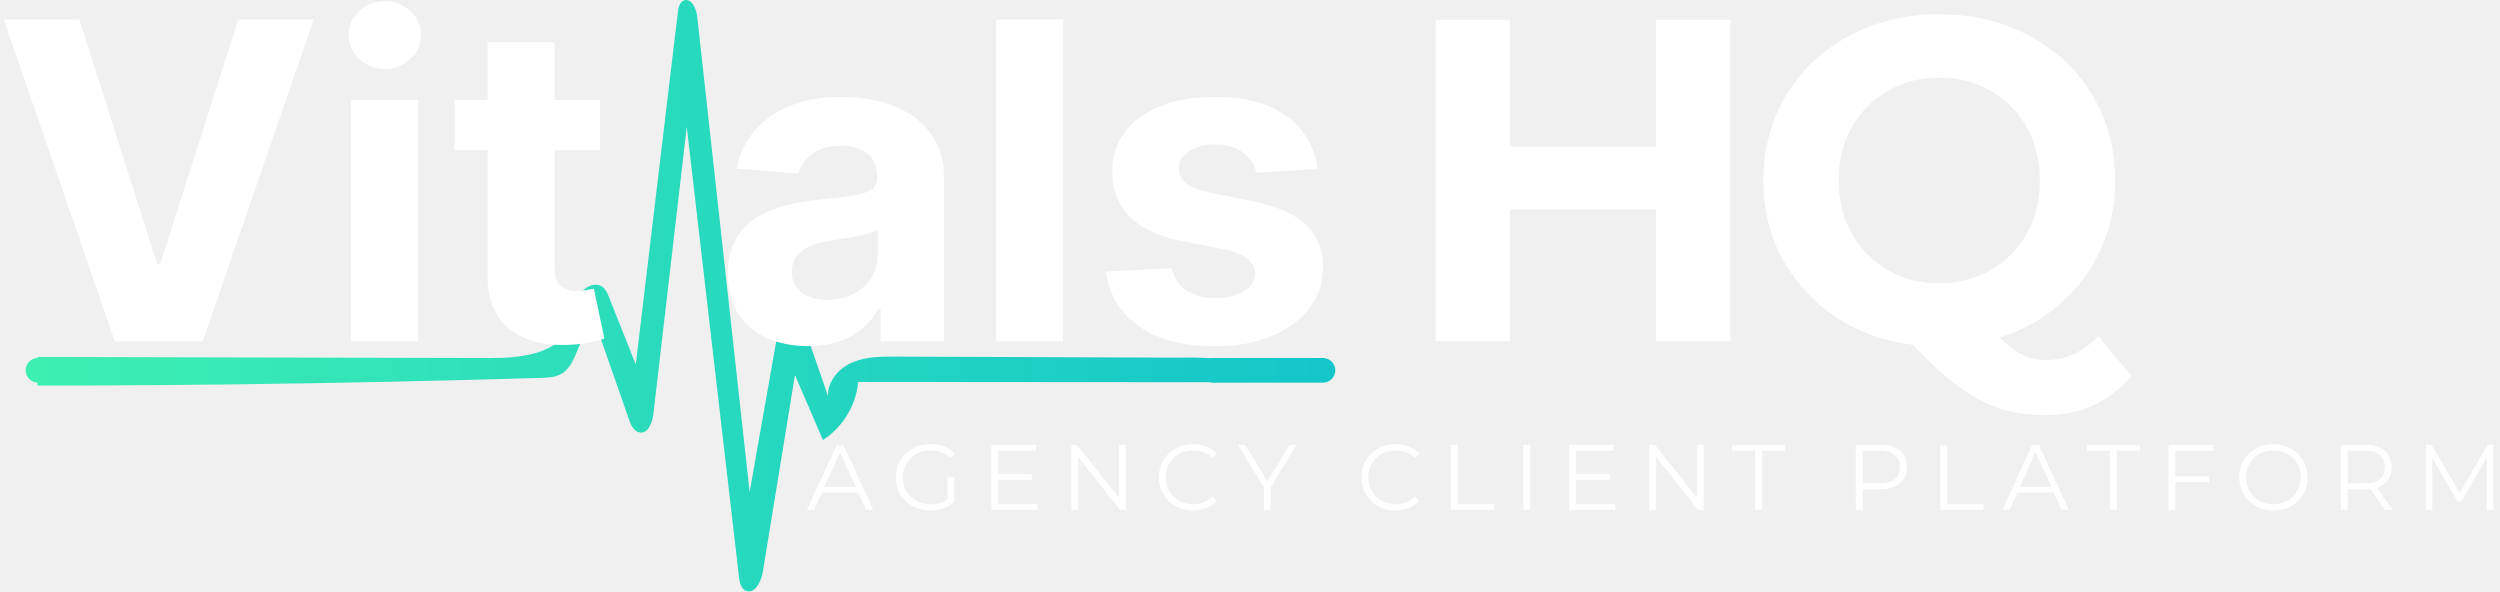
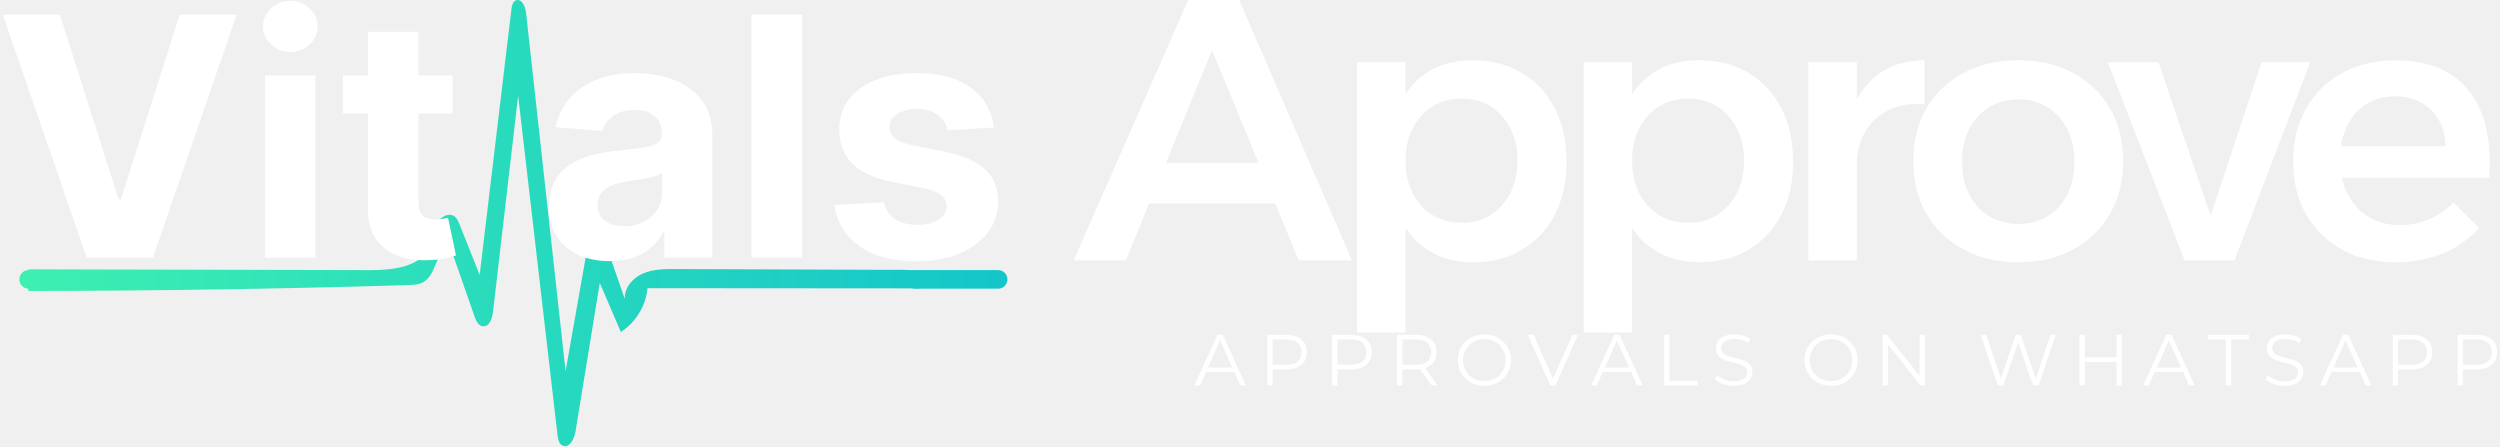
- <svg xmlns="http://www.w3.org/2000/svg" viewBox="112 0 2535 600" role="img" aria-label="Vitals HQ">
+ <svg xmlns="http://www.w3.org/2000/svg" viewBox="112 0 3360 600" role="img" aria-label="Vitals Approve">
  <defs>
-     <linearGradient id="phqdark" x1="116" y1="0" x2="1454" y2="0" gradientUnits="userSpaceOnUse">
+     <linearGradient id="papprovedark" x1="116" y1="0" x2="1454" y2="0" gradientUnits="userSpaceOnUse">
      <stop offset="0" stop-color="#3EF0B0" />
      <stop offset="1" stop-color="#14C6C9" />
    </linearGradient>
-     <clipPath id="phqdarkc">
+     <clipPath id="papprovedarkc">
      <rect x="150" y="0" width="1454" height="600" />
    </clipPath>
  </defs>
-   <g fill="url(#phqdark)">
-     <path clip-path="url(#phqdarkc)" d="M982.59,387.31h-.38c-2.1,23.68-15.72,46.07-35.78,58.83-9.44-21.96-18.88-43.92-28.33-65.88-10.91,66.76-21.82,133.52-32.72,200.28-1.59,9.72-8.57,22.56-17.43,18.28-4.8-2.32-6-8.48-6.61-13.77-17.65-152.12-35.31-304.25-52.96-456.37-11.29,97.05-22.57,194.09-33.86,291.14-1.01,8.64-5.21,19.95-13.82,18.7-5.87-.85-8.86-7.35-10.81-12.94-11.14-31.86-22.28-63.71-33.42-95.57-19.31,7.34-17.35,38.67-35.22,49.03-6.21,3.6-13.72,3.91-20.9,4.13-204.98,6.15-410.07,8.7-615.14,7.66-9.38-.05-21.33-2.02-23.46-11.16-2.87-12.32,14.74-17.99,27.39-17.96,186.89.45,373.78.89,560.67,1.34,31.04.07,69.3-4.45,80.74-33.3,3.7-9.35,3.73-19.93,8.12-28.97,4.39-9.04,16.45-15.91,24.42-9.79,3.26,2.51,4.92,6.51,6.44,10.33,9.05,22.72,18.1,45.44,27.15,68.16,14.22-119.07,28.45-238.14,42.67-357.21.54-4.52,1.63-9.83,5.8-11.67,7.54-3.32,12.9,7.72,13.81,15.91,17.73,160.78,35.46,321.57,53.18,482.35,9.88-55.98,19.76-111.97,29.65-167.95,1.19-6.77,3.93-15.07,10.76-15.83,7.15-.79,11.57,7.4,13.94,14.19,8.41,24.18,16.82,48.36,25.24,72.54-.96-14.96,10.75-28.4,24.53-34.31,13.77-5.92,29.26-5.96,44.25-5.9,63.83.24,127.66.47,191.49.71,31.91.12,63.83.25,95.74.35,5.99.02,81.35-2.96,53.95,20.26-5.25,4.45-12.77,4.66-19.65,4.66-119.8-.09-239.61-.18-359.41-.27Z" />
+   <g fill="url(#papprovedark)">
+     <path clip-path="url(#papprovedarkc)" d="M982.59,387.31h-.38c-2.1,23.68-15.72,46.07-35.78,58.83-9.44-21.96-18.88-43.92-28.33-65.88-10.91,66.76-21.82,133.52-32.72,200.28-1.59,9.72-8.57,22.56-17.43,18.28-4.8-2.32-6-8.48-6.61-13.77-17.65-152.12-35.31-304.25-52.96-456.37-11.29,97.05-22.57,194.09-33.86,291.14-1.01,8.64-5.21,19.95-13.82,18.7-5.87-.85-8.86-7.35-10.81-12.94-11.14-31.86-22.28-63.71-33.42-95.57-19.31,7.34-17.35,38.67-35.22,49.03-6.21,3.6-13.72,3.91-20.9,4.13-204.98,6.15-410.07,8.7-615.14,7.66-9.38-.05-21.33-2.02-23.46-11.16-2.87-12.32,14.74-17.99,27.39-17.96,186.89.45,373.78.89,560.67,1.34,31.04.07,69.3-4.45,80.74-33.3,3.7-9.35,3.73-19.93,8.12-28.97,4.39-9.04,16.45-15.91,24.42-9.79,3.26,2.51,4.92,6.51,6.44,10.33,9.05,22.72,18.1,45.44,27.15,68.16,14.22-119.07,28.45-238.14,42.67-357.21.54-4.52,1.63-9.83,5.8-11.67,7.54-3.32,12.9,7.72,13.81,15.91,17.73,160.78,35.46,321.57,53.18,482.35,9.88-55.98,19.76-111.97,29.65-167.95,1.19-6.77,3.93-15.07,10.76-15.83,7.15-.79,11.57,7.4,13.94,14.19,8.41,24.18,16.82,48.36,25.24,72.54-.96-14.96,10.75-28.4,24.53-34.31,13.77-5.92,29.26-5.96,44.25-5.9,63.83.24,127.66.47,191.49.71,31.91.12,63.83.25,95.74.35,5.99.02,81.35-2.96,53.95,20.26-5.25,4.45-12.77,4.66-19.65,4.66-119.8-.09-239.61-.18-359.41-.27Z" />
    <rect x="138" y="363" width="40" height="25" rx="12.5" />
    <rect x="1330" y="363" width="136" height="25" rx="12.5" />
  </g>
  <g fill="#FFFFFF">
    <g transform="translate(-1318 0)">
      <path d="M1510.5,19.81l78.92,248.08h3.03l79.08-248.08h76.53l-112.56,326.53h-88.97l-112.72-326.53h76.69Z" />
      <path d="M1820.29,69.88c-10.1,0-18.76-3.37-25.99-10.12-7.23-6.75-10.84-14.85-10.84-24.31s3.61-17.4,10.84-24.15c7.23-6.75,15.84-10.13,25.83-10.13s18.89,3.38,26.07,10.13c7.17,6.75,10.76,14.8,10.76,24.15s-3.59,17.57-10.76,24.31c-7.17,6.75-15.81,10.12-25.91,10.12ZM1786.01,346.34V101.44h67.92v244.89h-67.92Z" />
      <path d="M2042.86,343.31c-3.41,1.06-8.19,2.31-14.35,3.74-6.17,1.44-13.66,2.31-22.48,2.63-16.37.64-30.69-1.54-42.97-6.53-12.28-5-21.82-12.76-28.62-23.28s-10.15-23.81-10.04-39.86v-127.55h-33.49v-51.02h33.49v-58.67h67.92v58.67h46.07v51.02h-46.07v118.62c0,6.27.95,11.14,2.87,14.59,1.91,3.45,4.59,5.87,8.05,7.25,3.45,1.39,7.46,2.08,12.03,2.08,3.19,0,6.38-.29,9.57-.88,3.19-.58,5.63-1.04,7.33-1.36l10.69,50.55Z" />
    </g>
    <g transform="translate(-1221 0)">
      <path d="M2152.39,350.96c-15.62,0-29.55-2.74-41.77-8.21-12.22-5.47-21.87-13.6-28.94-24.39-7.07-10.79-10.6-24.26-10.6-40.42,0-13.6,2.5-25.03,7.49-34.28,4.99-9.25,11.8-16.69,20.41-22.32,8.61-5.63,18.41-9.89,29.42-12.75,11-2.87,22.56-4.89,34.68-6.06,14.24-1.49,25.72-2.9,34.44-4.23,8.71-1.33,15.04-3.32,18.97-5.98,3.93-2.66,5.9-6.59,5.9-11.8v-.96c0-10.1-3.16-17.91-9.49-23.44-6.33-5.52-15.28-8.29-26.87-8.29-12.22,0-21.95,2.69-29.18,8.05-7.23,5.37-12.01,12.09-14.35,20.17l-62.82-5.1c3.19-14.88,9.46-27.77,18.81-38.66,9.35-10.89,21.44-19.29,36.27-25.19,14.83-5.9,32.02-8.85,51.58-8.85,13.6,0,26.65,1.59,39.14,4.78,12.49,3.19,23.6,8.13,33.32,14.83,9.73,6.7,17.4,15.28,23.04,25.75,5.63,10.47,8.45,22.99,8.45,37.55v165.18h-64.41v-33.96h-1.91c-3.93,7.65-9.19,14.38-15.78,20.17-6.59,5.79-14.51,10.31-23.76,13.55-9.25,3.24-19.93,4.86-32.05,4.86ZM2171.84,304.09c9.99,0,18.81-1.99,26.47-5.98,7.65-3.99,13.66-9.38,18.02-16.18,4.36-6.8,6.54-14.51,6.54-23.12v-25.99c-2.13,1.38-5.02,2.63-8.69,3.75-3.67,1.12-7.79,2.13-12.36,3.03-4.57.9-9.14,1.7-13.71,2.39-4.57.69-8.72,1.3-12.44,1.83-7.97,1.17-14.93,3.03-20.89,5.58-5.95,2.55-10.58,5.98-13.87,10.28-3.3,4.3-4.94,9.65-4.94,16.02,0,9.25,3.37,16.29,10.12,21.13,6.75,4.84,15.33,7.25,25.75,7.25Z" />
      <path d="M2411,19.81v326.53h-67.92V19.81h67.92Z" />
      <path d="M2668.96,171.28l-62.18,3.83c-1.06-5.31-3.35-10.12-6.86-14.43s-8.11-7.76-13.79-10.36c-5.69-2.6-12.46-3.91-20.33-3.91-10.52,0-19.4,2.21-26.63,6.62-7.23,4.41-10.84,10.28-10.84,17.62,0,5.85,2.34,10.79,7.02,14.83,4.68,4.04,12.7,7.28,24.07,9.73l44.32,8.93c23.81,4.89,41.56,12.75,53.25,23.6,11.69,10.84,17.54,25.09,17.54,42.73,0,16.05-4.7,30.13-14.11,42.25-9.41,12.12-22.27,21.55-38.58,28.3-16.32,6.75-35.1,10.13-56.36,10.13-32.42,0-58.22-6.78-77.41-20.33-19.19-13.55-30.43-32.02-33.72-55.4l66.8-3.51c2.02,9.89,6.91,17.41,14.67,22.56,7.76,5.16,17.7,7.73,29.81,7.73s21.5-2.31,28.78-6.94c7.28-4.62,10.97-10.6,11.08-17.94-.11-6.16-2.71-11.24-7.81-15.23-5.1-3.99-12.97-7.04-23.6-9.17l-42.41-8.45c-23.92-4.78-41.69-13.07-53.33-24.87-11.64-11.8-17.46-26.84-17.46-45.12,0-15.73,4.28-29.28,12.83-40.66,8.55-11.37,20.62-20.14,36.19-26.31,15.57-6.16,33.83-9.25,54.77-9.25,30.93,0,55.3,6.54,73.1,19.61,17.8,13.07,28.19,30.88,31.17,53.41Z" />
    </g>
-     <path d="M1866.6 346L1791.2 346L1791.2 212.3L1643.1 212.3L1643.1 346L1567.7 346L1567.7 20L1643.1 20L1643.1 148.5L1791.2 148.5L1791.2 20L1866.6 20L1866.6 346ZM2185.1 421.0L2185.1 421.0Q2160.9 421.0 2140.1 414.2Q2119.4 407.5 2098.2 392.1Q2077.0 376.7 2051.9 349.7L2051.9 349.7Q2007.2 344.1 1973.2 321.3Q1939.2 298.5 1919.6 262.9Q1900.1 227.2 1900.1 183L1900.1 183Q1900.1 146.7 1913.3 115.9Q1926.6 85.2 1950.8 62.4Q1975.0 39.6 2007.4 27.0Q2039.8 14.4 2078.4 14.4L2078.4 14.4Q2117.1 14.4 2149.4 27.0Q2181.8 39.6 2206.0 62.1Q2230.2 84.7 2243.5 115.7Q2256.8 146.7 2256.8 183L2256.8 183Q2256.8 221.2 2242.1 253.1Q2227.5 285.0 2201.1 308.0Q2174.8 331.1 2139.9 342.3L2139.9 342.3Q2152.0 354.8 2163.2 360.0Q2174.4 365.1 2186.5 365.1L2186.5 365.1Q2216.3 365.1 2239.6 340.9L2239.6 340.9L2273.1 380.9Q2240.0 421.0 2185.1 421.0ZM2078.4 287.3L2078.4 287.3Q2107.3 287.3 2130.4 274.0Q2153.4 260.8 2166.9 237.3Q2180.4 213.7 2180.4 183L2180.4 183Q2180.4 152.3 2166.9 128.7Q2153.4 105.2 2130.4 92.0Q2107.3 78.7 2078.4 78.7L2078.4 78.7Q2049.5 78.7 2026.5 92.0Q2003.4 105.2 1989.9 128.7Q1976.4 152.3 1976.4 183L1976.4 183Q1976.4 213.7 1989.9 237.3Q2003.4 260.8 2026.5 274.0Q2049.5 287.3 2078.4 287.3Z" />
-     <path d="M937.4 517L930.2 517L960.4 451L967.2 451L997.4 517L990.1 517L982.2 499.4L945.4 499.4L937.4 517ZM963.8 458.3L947.9 493.7L979.7 493.7L963.8 458.3ZM1055.3 517.6L1055.3 517.6Q1047.8 517.6 1041.4 515.1Q1035.0 512.6 1030.4 508.0Q1025.7 503.5 1023.1 497.4Q1020.5 491.3 1020.5 484L1020.5 484Q1020.5 476.7 1023.1 470.6Q1025.7 464.5 1030.4 460.0Q1035.1 455.4 1041.5 452.9Q1047.8 450.4 1055.4 450.4L1055.4 450.4Q1062.8 450.4 1069.2 452.8Q1075.5 455.2 1079.9 460.0L1079.9 460.0L1075.6 464.4Q1071.4 460.2 1066.4 458.4Q1061.4 456.7 1055.7 456.7L1055.7 456.7Q1047.5 456.7 1041.1 460.2Q1034.7 463.7 1031.1 470.0Q1027.4 476.2 1027.4 484L1027.4 484Q1027.4 491.8 1031.1 498.0Q1034.7 504.2 1041.1 507.8Q1047.5 511.3 1055.6 511.3L1055.6 511.3Q1060.3 511.3 1064.7 510.2Q1069.1 509.0 1072.8 506.2L1072.8 506.2L1072.8 484L1079.5 484L1079.5 509.2Q1074.8 513.4 1068.5 515.5Q1062.2 517.6 1055.3 517.6ZM1163.9 517L1117.2 517L1117.2 451L1162.5 451L1162.5 457.0L1124.2 457.0L1124.2 480.5L1158.3 480.5L1158.3 486.5L1124.2 486.5L1124.2 511.0L1163.9 511.0L1163.9 517ZM1205.3 517L1198.3 517L1198.3 451L1204.1 451L1246.6 504.6L1246.6 451L1253.5 451L1253.5 517L1247.7 517L1205.3 463.4L1205.3 517ZM1321.6 517.6L1321.6 517.6Q1314.2 517.6 1307.9 515.1Q1301.6 512.6 1297.0 508.0Q1292.3 503.5 1289.7 497.4Q1287.1 491.3 1287.1 484L1287.1 484Q1287.1 476.7 1289.7 470.6Q1292.3 464.5 1297.0 460.0Q1301.6 455.4 1308.0 452.9Q1314.3 450.4 1321.7 450.4L1321.7 450.4Q1329.0 450.4 1335.3 452.8Q1341.5 455.2 1345.9 460.1L1345.9 460.1L1341.4 464.5Q1337.4 460.3 1332.5 458.5Q1327.6 456.7 1321.9 456.7L1321.9 456.7Q1314.0 456.7 1307.7 460.2Q1301.4 463.8 1297.7 470.0Q1294.0 476.2 1294.0 484L1294.0 484Q1294.0 491.8 1297.7 498.0Q1301.4 504.2 1307.7 507.8Q1314.0 511.3 1321.9 511.3L1321.9 511.3Q1327.6 511.3 1332.5 509.5Q1337.4 507.6 1341.4 503.4L1341.4 503.4L1345.9 507.9Q1341.5 512.7 1335.2 515.1Q1328.9 517.6 1321.6 517.6ZM1400.4 517L1393.6 517L1393.6 494.2L1367.2 451L1374.6 451L1397.2 488.0L1419.9 451L1426.8 451L1400.4 494.2L1400.4 517ZM1527.1 517.6L1527.1 517.6Q1519.6 517.6 1513.3 515.1Q1507.1 512.6 1502.4 508.0Q1497.7 503.5 1495.1 497.4Q1492.5 491.3 1492.5 484L1492.5 484Q1492.5 476.7 1495.1 470.6Q1497.7 464.5 1502.4 460.0Q1507.1 455.4 1513.4 452.9Q1519.7 450.4 1527.1 450.4L1527.1 450.4Q1534.4 450.4 1540.7 452.8Q1546.9 455.2 1551.3 460.1L1551.3 460.1L1546.9 464.5Q1542.8 460.3 1537.9 458.5Q1533.0 456.7 1527.3 456.7L1527.3 456.7Q1519.4 456.7 1513.1 460.2Q1506.8 463.8 1503.1 470.0Q1499.4 476.2 1499.4 484L1499.4 484Q1499.4 491.8 1503.1 498.0Q1506.8 504.2 1513.1 507.8Q1519.4 511.3 1527.3 511.3L1527.3 511.3Q1533.0 511.3 1537.9 509.5Q1542.8 507.6 1546.9 503.4L1546.9 503.4L1551.3 507.9Q1546.9 512.7 1540.6 515.1Q1534.3 517.6 1527.1 517.6ZM1627.2 517L1583.2 517L1583.2 451L1590.2 451L1590.2 511.0L1627.2 511.0L1627.2 517ZM1663.7 517L1656.8 517L1656.8 451L1663.7 451L1663.7 517ZM1749.9 517L1703.2 517L1703.2 451L1748.5 451L1748.5 457.0L1710.2 457.0L1710.2 480.5L1744.4 480.5L1744.4 486.5L1710.2 486.5L1710.2 511.0L1749.9 511.0L1749.9 517ZM1791.3 517L1784.3 517L1784.3 451L1790.1 451L1832.6 504.6L1832.6 451L1839.5 451L1839.5 517L1833.7 517L1791.3 463.4L1791.3 517ZM1898.8 517L1891.8 517L1891.8 457.0L1868.6 457.0L1868.6 451L1922.0 451L1922.0 457.0L1898.8 457.0L1898.8 517ZM2000.8 517L1993.8 517L1993.8 451L2018.5 451Q2031.0 451 2038.3 457.0Q2045.5 463.0 2045.5 473.6L2045.5 473.6Q2045.5 484.2 2038.3 490.2Q2031.0 496.2 2018.5 496.2L2018.5 496.2L2000.8 496.2L2000.8 517ZM2000.8 457.0L2000.8 490.0L2018.3 490.0Q2028.2 490.0 2033.4 485.7Q2038.5 481.5 2038.5 473.6L2038.5 473.6Q2038.5 465.7 2033.4 461.4Q2028.2 457.0 2018.3 457.0L2018.3 457.0L2000.8 457.0ZM2123.4 517L2079.5 517L2079.5 451L2086.5 451L2086.5 511.0L2123.4 511.0L2123.4 517ZM2149.7 517L2142.5 517L2172.6 451L2179.5 451L2209.7 517L2202.3 517L2194.5 499.4L2157.7 499.4L2149.7 517ZM2176.0 458.3L2160.2 493.7L2192.0 493.7L2176.0 458.3ZM2258.4 517L2251.5 517L2251.5 457.0L2228.3 457.0L2228.3 451L2281.6 451L2281.6 457.0L2258.4 457.0L2258.4 517ZM2317.7 517L2310.8 517L2310.8 451L2356.0 451L2356.0 457.0L2317.7 457.0L2317.7 483.0L2351.9 483.0L2351.9 489.0L2317.7 489.0L2317.7 517ZM2417.3 517.6L2417.3 517.6Q2409.7 517.6 2403.4 515.1Q2397.1 512.6 2392.4 508.0Q2387.8 503.5 2385.2 497.4Q2382.6 491.3 2382.6 484L2382.6 484Q2382.6 476.7 2385.2 470.6Q2387.8 464.5 2392.4 460.0Q2397.1 455.4 2403.4 452.9Q2409.7 450.4 2417.3 450.4L2417.3 450.4Q2424.7 450.4 2431.1 452.9Q2437.4 455.4 2442.0 460.0Q2446.7 464.5 2449.3 470.6Q2451.9 476.7 2451.9 484L2451.9 484Q2451.9 491.3 2449.3 497.4Q2446.7 503.5 2442.0 508.0Q2437.4 512.6 2431.1 515.1Q2424.7 517.6 2417.3 517.6ZM2417.3 511.3L2417.3 511.3Q2425.2 511.3 2431.5 507.8Q2437.7 504.3 2441.3 498.0Q2444.9 491.8 2444.9 484L2444.9 484Q2444.9 476.2 2441.3 470.0Q2437.7 463.7 2431.5 460.2Q2425.2 456.7 2417.3 456.7L2417.3 456.7Q2409.3 456.7 2403.0 460.2Q2396.7 463.7 2393.1 470.0Q2389.5 476.2 2389.5 484L2389.5 484Q2389.5 491.8 2393.1 498.0Q2396.7 504.3 2403.0 507.8Q2409.3 511.3 2417.3 511.3ZM2492.5 517L2485.5 517L2485.5 451L2510.2 451Q2522.8 451 2530.0 457.0Q2537.2 463.0 2537.2 473.6L2537.2 473.6Q2537.2 481.4 2533.3 486.7Q2529.3 492.0 2522.1 494.4L2522.1 494.4L2538.2 517L2530.6 517L2515.5 495.8Q2513.0 496.1 2510.2 496.1L2510.2 496.1L2492.5 496.1L2492.5 517ZM2492.5 457.0L2492.5 490.1L2510.1 490.1Q2520.0 490.1 2525.1 485.8Q2530.2 481.5 2530.2 473.6L2530.2 473.6Q2530.2 465.7 2525.1 461.4Q2520.0 457.0 2510.1 457.0L2510.1 457.0L2492.5 457.0ZM2578.4 517L2571.7 517L2571.7 451L2577.5 451L2606.1 499.9L2634.5 451L2640.3 451L2640.3 517L2633.6 517L2633.6 464.3L2607.6 508.6L2604.3 508.6L2578.4 464.7L2578.4 517Z" />
+     <path d="M1555 350L1709 0L1777.50 0L1929 350L1857.50 350L1826 273.50L1656.50 273.50L1625 350L1555 350M1679 219L1803.50 219L1741 67.50L1679 219M2091 81Q2129 81 2157.50 98Q2186 115 2201.75 145.75Q2217.50 176.50 2217.50 217.50Q2217.50 257.50 2202 287.75Q2186.50 318 2158.25 335.25Q2130 352.50 2092 352.50Q2056.50 352.50 2031 336Q2013 325 2001 306L2001 447L1936 447L1936 83.50L2001 83.50L2001 126.50Q2013 108.50 2030.50 97Q2056 81 2091 81M2076.50 132.50Q2054.50 132.50 2037.25 143.25Q2020 154 2010.50 172.75Q2001 191.50 2001 216Q2001 240.50 2010.50 259.50Q2020 278.50 2037.25 289Q2054.50 299.50 2076.50 299.50Q2099 299.50 2115.75 288.75Q2132.50 278 2142 259.25Q2151.50 240.50 2151.50 216Q2151.50 191.50 2142 172.75Q2132.50 154 2115.75 143.25Q2099 132.50 2076.50 132.50M2395.50 81Q2433.50 81 2462 98Q2490.50 115 2506.25 145.75Q2522 176.50 2522 217.50Q2522 257.50 2506.50 287.75Q2491 318 2462.75 335.25Q2434.50 352.50 2396.50 352.50Q2361 352.50 2335.50 336Q2317.50 325 2305.50 306L2305.50 447L2240.50 447L2240.50 83.50L2305.50 83.50L2305.50 126.50Q2317.50 108.50 2335 97Q2360.50 81 2395.50 81M2381 132.50Q2359 132.50 2341.75 143.25Q2324.50 154 2315 172.75Q2305.50 191.50 2305.50 216Q2305.50 240.50 2315 259.50Q2324.50 278.50 2341.75 289Q2359 299.50 2381 299.50Q2403.50 299.50 2420.25 288.75Q2437 278 2446.50 259.25Q2456 240.50 2456 216Q2456 191.50 2446.50 172.75Q2437 154 2420.25 143.25Q2403.50 132.50 2381 132.50M2698.50 81L2698.50 140Q2670.50 138 2650 148.25Q2629.50 158.50 2618.50 177.50Q2607.50 196.50 2607.50 221L2607.50 350L2542.50 350L2542.50 83.50L2607.50 83.50L2607.50 134Q2620 110.50 2640.50 97Q2665 81 2698.50 81M2825 81Q2866.50 81 2898.25 98Q2930 115 2947.75 145.50Q2965.50 176 2965.50 216.50Q2965.50 257 2947.75 287.50Q2930 318 2898.25 335.25Q2866.50 352.50 2825 352.50Q2783 352.50 2751 335.25Q2719 318 2701.25 287.50Q2683.50 257 2683.50 216.50Q2683.50 176 2701.25 145.50Q2719 115 2751 98Q2783 81 2825 81M2825 133.50Q2802.50 133.50 2785.25 144.25Q2768 155 2758.50 173.75Q2749 192.50 2749 217Q2749 242 2758.50 261Q2768 280 2785.25 290.50Q2802.50 301 2825 301Q2847 301 2864 290.50Q2881 280 2890.50 261Q2900 242 2900 217Q2900 192.50 2890.50 173.75Q2881 155 2864 144.25Q2847 133.50 2825 133.50M3048 350L2945 83.50L3013 83.50L3083 290L3151.50 83.50L3217 83.50L3115 350L3048 350M3457.50 239L3259.50 239Q3262 251 3267.50 261Q3277.50 281 3295.50 291.75Q3313.50 302.50 3337 302.50Q3379.50 302.50 3409.50 272L3444 306.50Q3424 328.50 3395.50 340.50Q3367 352.50 3332 352.50Q3290 352.50 3259.25 335.25Q3228.50 318 3211.25 287.75Q3194 257.50 3194 217Q3194 176.50 3211.25 146Q3228.50 115.50 3259.25 98.50Q3290 81.50 3330 81Q3377.50 81 3406.75 100.50Q3436 120 3448.50 155.25Q3461 190.50 3457.50 239M3258 196.50L3399 196.50Q3398 175.50 3389.50 160.75Q3381 146 3365.75 137.75Q3350.50 129.50 3331 129.50Q3308.50 129.50 3292 140Q3275.50 150.50 3266.50 169.50Q3260.50 182 3258 196.50" />
+     <path d="M1724.75 518L1717.27 518L1748.35 450L1755.44 450L1786.53 518L1778.95 518L1770.79 499.83L1732.91 499.83L1724.75 518M1735.53 494.01L1768.17 494.01L1751.85 457.48L1735.53 494.01M1822.42 518L1815.23 518L1815.23 450L1840.69 450Q1849.33 450 1855.55 452.77Q1861.77 455.54 1865.12 460.73Q1868.47 465.93 1868.47 473.31Q1868.47 480.50 1865.12 485.70Q1861.77 490.90 1855.55 493.71Q1849.33 496.53 1840.69 496.53L1822.42 496.53L1822.42 518M1822.42 456.22L1822.42 490.22L1840.49 490.22Q1850.69 490.22 1855.99 485.80Q1861.28 481.38 1861.28 473.31Q1861.28 465.15 1855.99 460.69Q1850.69 456.22 1840.49 456.22L1822.42 456.22M1909.61 518L1902.42 518L1902.42 450L1927.87 450Q1936.52 450 1942.73 452.77Q1948.95 455.54 1952.30 460.73Q1955.65 465.93 1955.65 473.31Q1955.65 480.50 1952.30 485.70Q1948.95 490.90 1942.73 493.71Q1936.52 496.53 1927.87 496.53L1909.61 496.53L1909.61 518M1909.61 456.22L1909.61 490.22L1927.68 490.22Q1937.88 490.22 1943.17 485.80Q1948.47 481.38 1948.47 473.31Q1948.47 465.15 1943.17 460.69Q1937.88 456.22 1927.68 456.22L1909.61 456.22M1996.79 518L1989.61 518L1989.61 450L2015.06 450Q2027.98 450 2035.41 456.17Q2042.84 462.34 2042.84 473.31Q2042.84 480.50 2039.49 485.70Q2036.14 490.90 2029.92 493.62Q2028.66 494.20 2027.30 494.69L2043.91 518L2036.04 518L2020.50 496.14Q2017.97 496.43 2015.06 496.43L1996.79 496.43L1996.79 518M1996.79 456.22L1996.79 490.31L2014.86 490.31Q2025.06 490.31 2030.36 485.85Q2035.65 481.38 2035.65 473.31Q2035.65 465.15 2030.36 460.69Q2025.06 456.22 2014.86 456.22L1996.79 456.22M2107 518.58Q2099.33 518.58 2092.77 516.01Q2086.21 513.43 2081.41 508.72Q2076.60 504.01 2073.93 497.75Q2071.25 491.48 2071.25 484Q2071.25 476.52 2073.93 470.25Q2076.60 463.99 2081.41 459.28Q2086.21 454.57 2092.72 451.99Q2099.23 449.42 2107 449.42Q2114.68 449.42 2121.19 451.99Q2127.69 454.57 2132.50 459.23Q2137.31 463.89 2139.98 470.21Q2142.65 476.52 2142.65 484Q2142.65 491.48 2139.98 497.79Q2137.31 504.11 2132.50 508.77Q2127.69 513.43 2121.19 516.01Q2114.68 518.58 2107 518.58M2107 512.17Q2113.12 512.17 2118.32 510.08Q2123.52 507.99 2127.35 504.16Q2131.19 500.32 2133.33 495.22Q2135.47 490.12 2135.47 484Q2135.47 477.88 2133.33 472.78Q2131.19 467.68 2127.35 463.84Q2123.52 460.01 2118.32 457.92Q2113.12 455.83 2107 455.83Q2100.88 455.83 2095.64 457.92Q2090.39 460.01 2086.55 463.84Q2082.72 467.68 2080.53 472.78Q2078.35 477.88 2078.35 484Q2078.35 490.02 2080.53 495.17Q2082.72 500.32 2086.55 504.16Q2090.39 507.99 2095.64 510.08Q2100.88 512.17 2107 512.17M2202.64 518L2195.55 518L2165.43 450L2173.21 450L2199.24 509.16L2225.47 450L2232.75 450L2202.64 518M2258.06 518L2250.58 518L2281.67 450L2288.76 450L2319.84 518L2312.27 518L2304.11 499.83L2266.22 499.83L2258.06 518M2268.84 494.01L2301.48 494.01L2285.16 457.48L2268.84 494.01M2393.82 518L2348.55 518L2348.55 450L2355.74 450L2355.74 511.78L2393.82 511.78L2393.82 518M2441.95 518.58Q2434.37 518.58 2427.43 516.11Q2420.48 513.63 2416.69 509.74L2419.51 504.21Q2423.11 507.70 2429.18 510.08Q2435.25 512.46 2441.95 512.46Q2448.36 512.46 2452.39 510.86Q2456.43 509.26 2458.32 506.54Q2460.21 503.82 2460.21 500.51Q2460.21 496.53 2457.93 494.10Q2455.65 491.67 2451.96 490.27Q2448.27 488.86 2443.80 487.79Q2439.33 486.72 2434.86 485.51Q2430.39 484.29 2426.65 482.25Q2422.91 480.21 2420.63 476.86Q2418.35 473.51 2418.35 468.07Q2418.35 463.02 2421.02 458.79Q2423.69 454.57 2429.23 451.99Q2434.76 449.42 2443.41 449.42Q2449.14 449.42 2454.77 451.02Q2460.41 452.62 2464.49 455.44L2462.06 461.17Q2457.69 458.26 2452.78 456.90Q2447.88 455.54 2443.31 455.54Q2437.19 455.54 2433.21 457.19Q2429.23 458.84 2427.33 461.61Q2425.44 464.38 2425.44 467.87Q2425.44 471.86 2427.72 474.29Q2430 476.71 2433.74 478.07Q2437.48 479.43 2441.95 480.50Q2446.42 481.57 2450.84 482.83Q2455.26 484.10 2459 486.09Q2462.74 488.08 2465.02 491.38Q2467.31 494.69 2467.31 500.03Q2467.31 504.98 2464.59 509.21Q2461.87 513.43 2456.28 516.01Q2450.69 518.58 2441.95 518.58M2573 518.58Q2565.32 518.58 2558.77 516.01Q2552.21 513.43 2547.40 508.72Q2542.59 504.01 2539.92 497.75Q2537.25 491.48 2537.25 484Q2537.25 476.52 2539.92 470.25Q2542.59 463.99 2547.40 459.28Q2552.21 454.57 2558.72 451.99Q2565.23 449.42 2573 449.42Q2580.67 449.42 2587.18 451.99Q2593.69 454.57 2598.50 459.23Q2603.31 463.89 2605.98 470.21Q2608.65 476.52 2608.65 484Q2608.65 491.48 2605.98 497.79Q2603.31 504.11 2598.50 508.77Q2593.69 513.43 2587.18 516.01Q2580.67 518.58 2573 518.58M2573 512.17Q2579.12 512.17 2584.31 510.08Q2589.51 507.99 2593.35 504.16Q2597.19 500.32 2599.32 495.22Q2601.46 490.12 2601.46 484Q2601.46 477.88 2599.32 472.78Q2597.19 467.68 2593.35 463.84Q2589.51 460.01 2584.31 457.92Q2579.12 455.83 2573 455.83Q2566.88 455.83 2561.63 457.92Q2556.39 460.01 2552.55 463.84Q2548.71 467.68 2546.53 472.78Q2544.34 477.88 2544.34 484Q2544.34 490.02 2546.53 495.17Q2548.71 500.32 2552.55 504.16Q2556.39 507.99 2561.63 510.08Q2566.88 512.17 2573 512.17M2649.40 518L2642.21 518L2642.21 450L2648.14 450L2691.95 505.18L2691.95 450L2699.04 450L2699.04 518L2693.11 518L2649.40 462.82L2649.40 518M2804.44 518L2796.96 518L2774.03 450L2781.42 450L2801.04 508.58L2821.34 450L2827.95 450L2848.06 508.87L2867.97 450L2874.87 450L2851.94 518L2844.37 518L2824.45 460.10L2804.44 518M2963.71 518L2956.61 518L2956.61 486.62L2914.07 486.62L2914.07 518L2906.88 518L2906.88 450L2914.07 450L2914.07 480.31L2956.61 480.31L2956.61 450L2963.71 450L2963.71 518M2999.89 518L2992.41 518L3023.50 450L3030.59 450L3061.67 518L3054.10 518L3045.94 499.83L3008.05 499.83L2999.89 518M3010.67 494.01L3043.31 494.01L3026.99 457.48L3010.67 494.01M3110.78 518L3103.59 518L3103.59 456.22L3079.69 456.22L3079.69 450L3134.68 450L3134.68 456.22L3110.78 456.22L3110.78 518M3182.33 518.58Q3174.75 518.58 3167.80 516.11Q3160.86 513.63 3157.07 509.74L3159.89 504.21Q3163.48 507.70 3169.55 510.08Q3175.62 512.46 3182.33 512.46Q3188.74 512.46 3192.77 510.86Q3196.80 509.26 3198.69 506.54Q3200.59 503.82 3200.59 500.51Q3200.59 496.53 3198.31 494.10Q3196.02 491.67 3192.33 490.27Q3188.64 488.86 3184.17 487.79Q3179.70 486.72 3175.23 485.51Q3170.77 484.29 3167.03 482.25Q3163.29 480.21 3161 476.86Q3158.72 473.51 3158.72 468.07Q3158.72 463.02 3161.39 458.79Q3164.06 454.57 3169.60 451.99Q3175.14 449.42 3183.78 449.42Q3189.51 449.42 3195.15 451.02Q3200.78 452.62 3204.86 455.44L3202.43 461.17Q3198.06 458.26 3193.16 456.90Q3188.25 455.54 3183.69 455.54Q3177.57 455.54 3173.58 457.19Q3169.60 458.84 3167.71 461.61Q3165.81 464.38 3165.81 467.87Q3165.81 471.86 3168.09 474.29Q3170.38 476.71 3174.12 478.07Q3177.86 479.43 3182.33 480.50Q3186.79 481.57 3191.21 482.83Q3195.63 484.10 3199.37 486.09Q3203.11 488.08 3205.40 491.38Q3207.68 494.69 3207.68 500.03Q3207.68 504.98 3204.96 509.21Q3202.24 513.43 3196.65 516.01Q3191.07 518.58 3182.33 518.58M3237.36 518L3229.88 518L3260.96 450L3268.05 450L3299.14 518L3291.56 518L3283.40 499.83L3245.52 499.83L3237.36 518M3248.14 494.01L3280.78 494.01L3264.46 457.48L3248.14 494.01M3335.03 518L3327.85 518L3327.85 450L3353.30 450Q3361.94 450 3368.16 452.77Q3374.38 455.54 3377.73 460.73Q3381.08 465.93 3381.08 473.31Q3381.08 480.50 3377.73 485.70Q3374.38 490.90 3368.16 493.71Q3361.94 496.53 3353.30 496.53L3335.03 496.53L3335.03 518M3335.03 456.22L3335.03 490.22L3353.10 490.22Q3363.30 490.22 3368.60 485.80Q3373.89 481.38 3373.89 473.31Q3373.89 465.15 3368.60 460.69Q3363.30 456.22 3353.10 456.22L3335.03 456.22M3422.22 518L3415.03 518L3415.03 450L3440.48 450Q3449.13 450 3455.35 452.77Q3461.56 455.54 3464.91 460.73Q3468.27 465.93 3468.27 473.31Q3468.27 480.50 3464.91 485.70Q3461.56 490.90 3455.35 493.71Q3449.13 496.53 3440.48 496.53L3422.22 496.53L3422.22 518M3422.22 456.22L3422.22 490.22L3440.29 490.22Q3450.49 490.22 3455.78 485.80Q3461.08 481.38 3461.08 473.31Q3461.08 465.15 3455.78 460.69Q3450.49 456.22 3440.29 456.22" />
  </g>
</svg>
